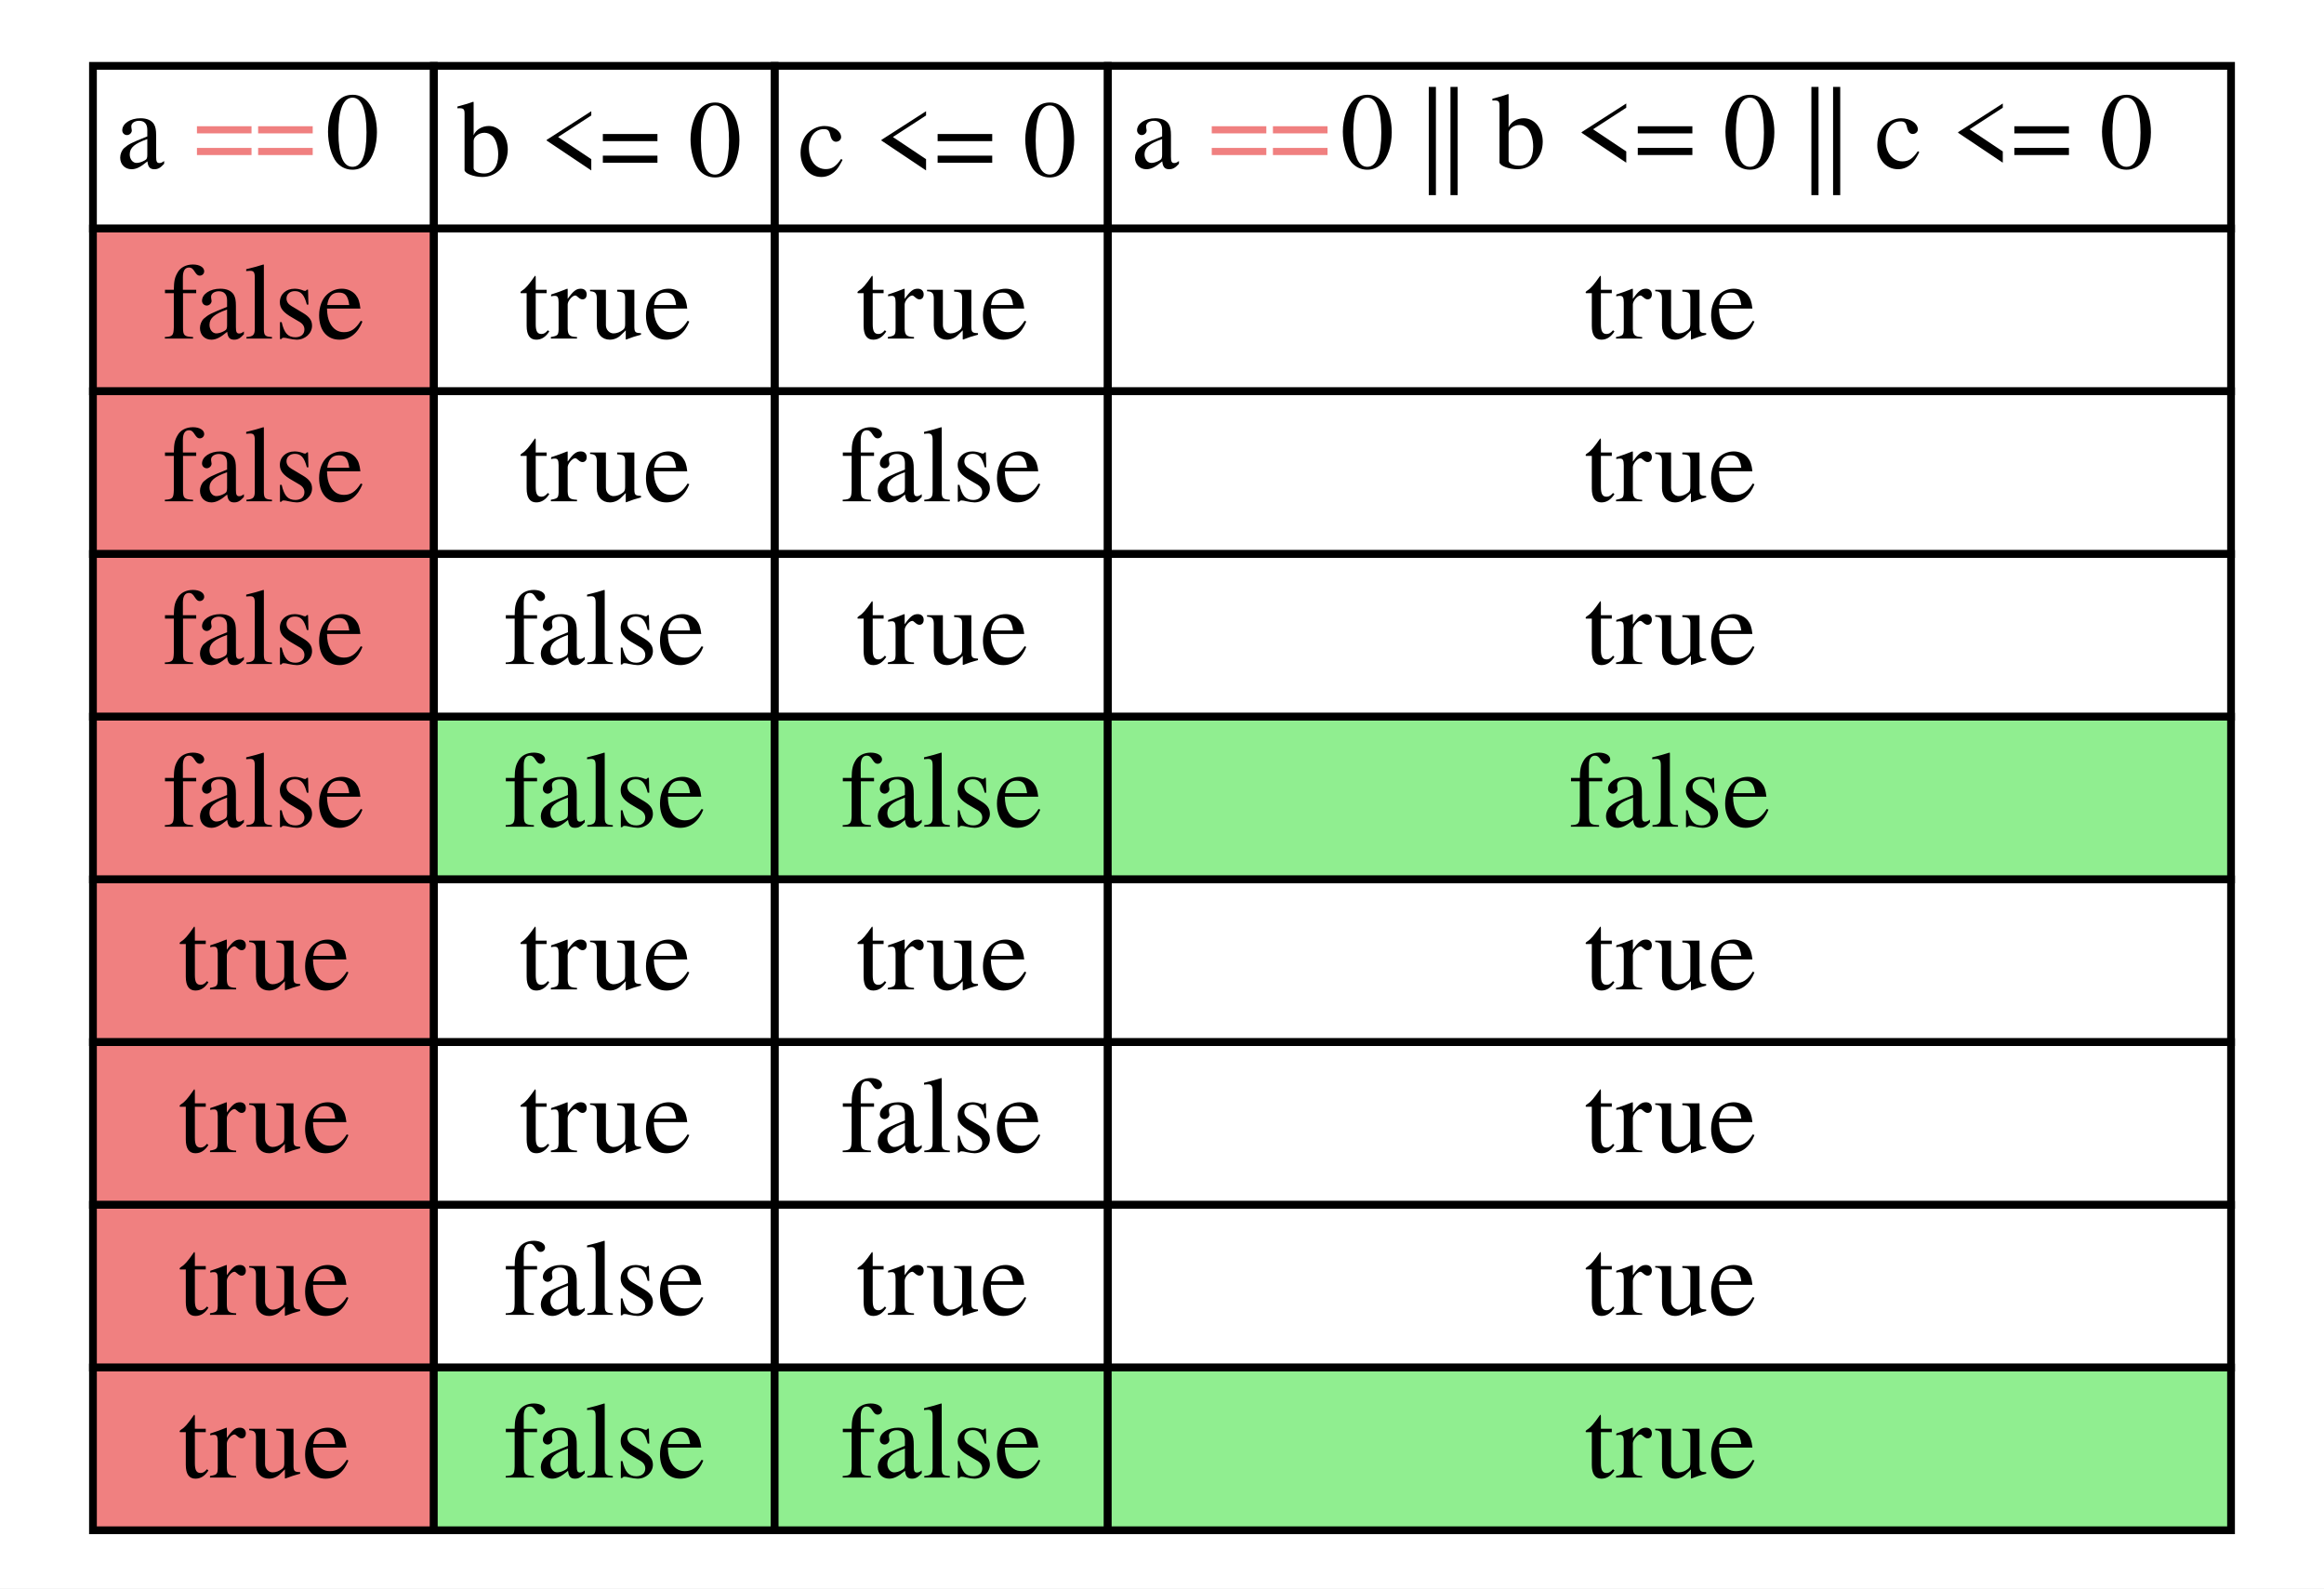
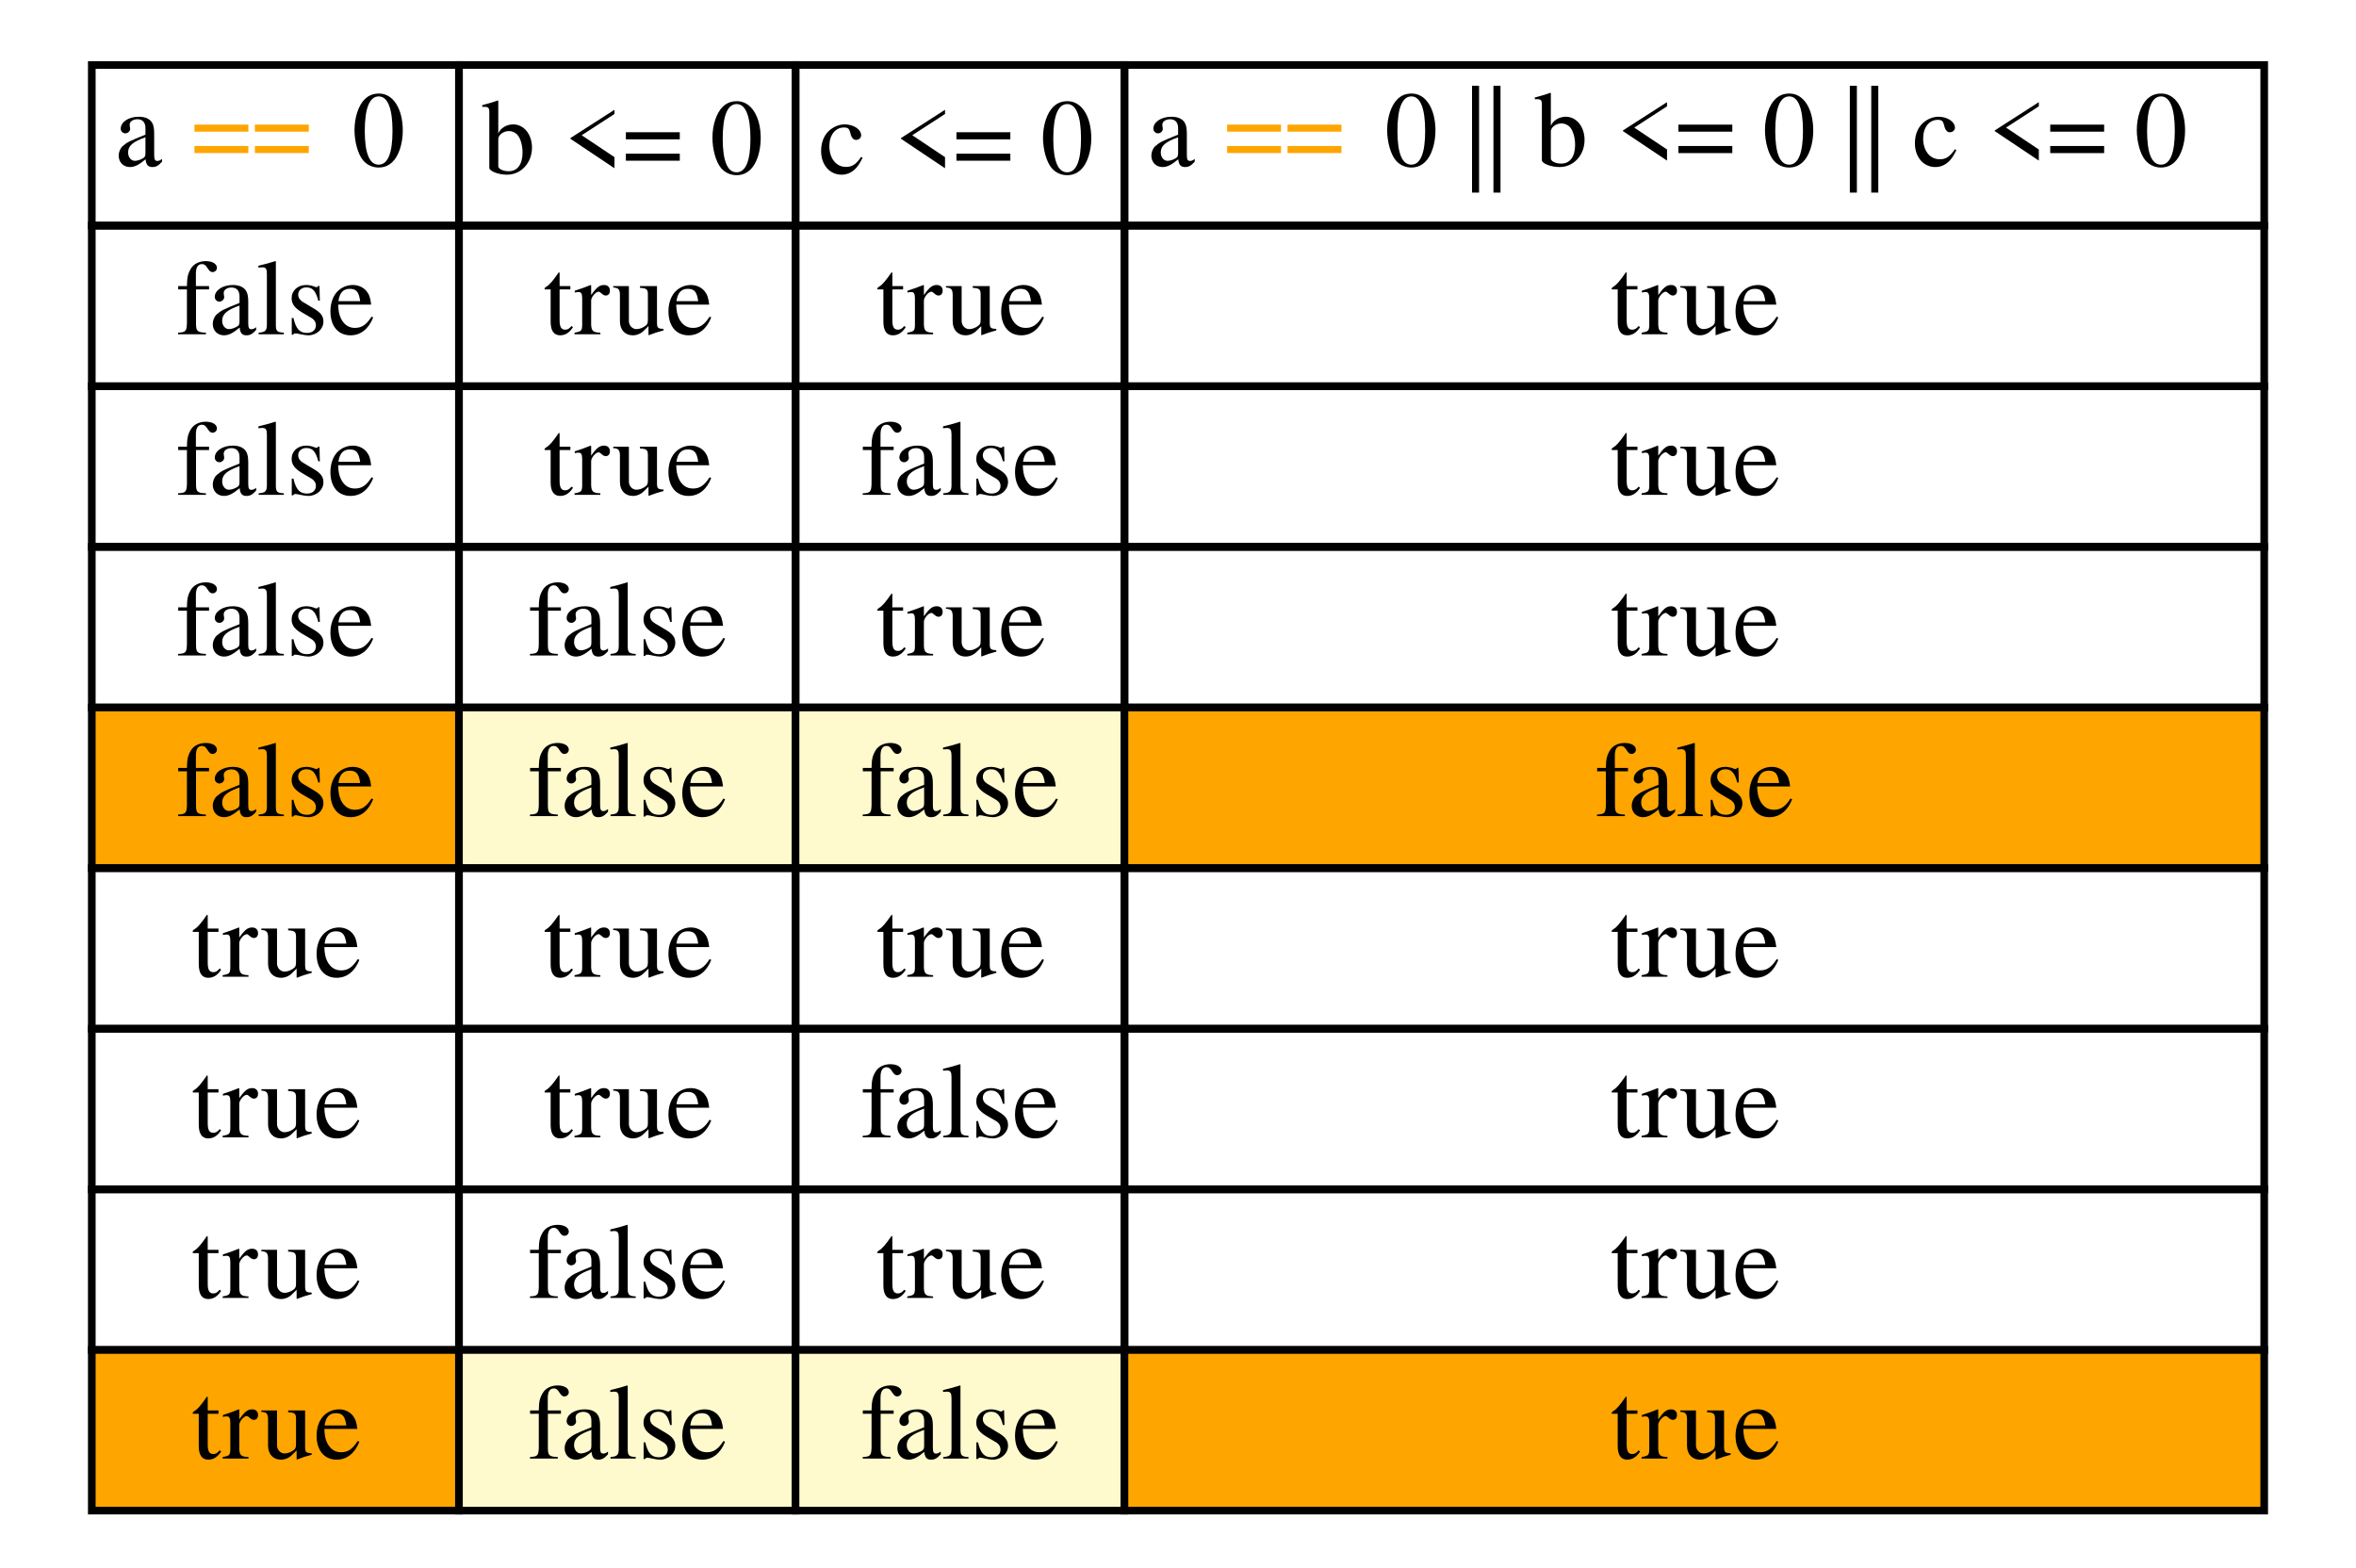
- <svg xmlns="http://www.w3.org/2000/svg" width="300pt" height="205pt" viewBox="0.00 0.00 300.00 205.00">
+ <svg xmlns="http://www.w3.org/2000/svg" width="308pt" height="205pt" viewBox="0.00 0.00 308.00 205.00">
  <g id="graph0" class="graph" transform="scale(1 1) rotate(0) translate(4 201)">
-     <polygon fill="white" stroke="none" points="-4,4 -4,-201 296,-201 296,4 -4,4" />
+     <polygon fill="white" stroke="none" points="-4,4 -4,-201 304,-201 304,4 -4,4" />
    <g id="node1" class="node">
-       <polygon fill="none" stroke="black" points="8,-171.5 8,-192.5 52,-192.5 52,-171.5 8,-171.5" />
+       <polygon fill="none" stroke="black" points="8,-171.5 8,-192.5 56,-192.5 56,-171.5 8,-171.5" />
      <text text-anchor="start" x="11" y="-179.3" font-family="Times,serif" font-size="14.00">a </text>
-       <text text-anchor="start" x="21" y="-179.3" font-family="Times,serif" font-size="14.00" fill="lightcoral">==</text>
-       <text text-anchor="start" x="38" y="-179.3" font-family="Times,serif" font-size="14.00"> 0</text>
-       <polygon fill="none" stroke="black" points="52,-171.5 52,-192.5 96,-192.5 96,-171.5 52,-171.5" />
-       <text text-anchor="start" x="55" y="-178.3" font-family="Times,serif" font-size="14.00">b &lt;= 0</text>
-       <polygon fill="none" stroke="black" points="96,-171.5 96,-192.5 139,-192.5 139,-171.5 96,-171.5" />
-       <text text-anchor="start" x="99" y="-178.3" font-family="Times,serif" font-size="14.00">c &lt;= 0</text>
-       <polygon fill="none" stroke="black" points="139,-171.5 139,-192.5 284,-192.5 284,-171.5 139,-171.5" />
-       <text text-anchor="start" x="142" y="-179.3" font-family="Times,serif" font-size="14.00">a </text>
-       <text text-anchor="start" x="152" y="-179.3" font-family="Times,serif" font-size="14.00" fill="lightcoral">==</text>
-       <text text-anchor="start" x="169" y="-179.3" font-family="Times,serif" font-size="14.00"> 0 || b &lt;= 0 || c &lt;= 0</text>
-       <polygon fill="lightcoral" stroke="none" points="8,-150.5 8,-171.5 52,-171.5 52,-150.5 8,-150.5" />
-       <polygon fill="none" stroke="black" points="8,-150.5 8,-171.5 52,-171.5 52,-150.5 8,-150.5" />
-       <text text-anchor="start" x="17" y="-157.3" font-family="Times,serif" font-size="14.00">false</text>
-       <polygon fill="none" stroke="black" points="52,-150.5 52,-171.5 96,-171.5 96,-150.5 52,-150.5" />
-       <text text-anchor="start" x="63" y="-157.3" font-family="Times,serif" font-size="14.00">true</text>
-       <polygon fill="none" stroke="black" points="96,-150.5 96,-171.5 139,-171.5 139,-150.5 96,-150.5" />
-       <text text-anchor="start" x="106.5" y="-157.3" font-family="Times,serif" font-size="14.00">true</text>
-       <polygon fill="none" stroke="black" points="139,-150.5 139,-171.5 284,-171.5 284,-150.5 139,-150.5" />
-       <text text-anchor="start" x="200.5" y="-157.3" font-family="Times,serif" font-size="14.00">true</text>
-       <polygon fill="lightcoral" stroke="none" points="8,-129.5 8,-150.5 52,-150.5 52,-129.5 8,-129.5" />
-       <polygon fill="none" stroke="black" points="8,-129.5 8,-150.5 52,-150.5 52,-129.5 8,-129.5" />
-       <text text-anchor="start" x="17" y="-136.3" font-family="Times,serif" font-size="14.00">false</text>
-       <polygon fill="none" stroke="black" points="52,-129.5 52,-150.5 96,-150.5 96,-129.5 52,-129.5" />
-       <text text-anchor="start" x="63" y="-136.3" font-family="Times,serif" font-size="14.00">true</text>
-       <polygon fill="none" stroke="black" points="96,-129.5 96,-150.5 139,-150.5 139,-129.5 96,-129.5" />
-       <text text-anchor="start" x="104.5" y="-136.3" font-family="Times,serif" font-size="14.00">false</text>
-       <polygon fill="none" stroke="black" points="139,-129.5 139,-150.5 284,-150.5 284,-129.5 139,-129.5" />
-       <text text-anchor="start" x="200.5" y="-136.3" font-family="Times,serif" font-size="14.00">true</text>
-       <polygon fill="lightcoral" stroke="none" points="8,-108.5 8,-129.5 52,-129.5 52,-108.5 8,-108.5" />
-       <polygon fill="none" stroke="black" points="8,-108.5 8,-129.5 52,-129.5 52,-108.5 8,-108.5" />
-       <text text-anchor="start" x="17" y="-115.3" font-family="Times,serif" font-size="14.00">false</text>
-       <polygon fill="none" stroke="black" points="52,-108.5 52,-129.5 96,-129.5 96,-108.5 52,-108.5" />
-       <text text-anchor="start" x="61" y="-115.3" font-family="Times,serif" font-size="14.00">false</text>
-       <polygon fill="none" stroke="black" points="96,-108.5 96,-129.5 139,-129.5 139,-108.5 96,-108.5" />
-       <text text-anchor="start" x="106.5" y="-115.3" font-family="Times,serif" font-size="14.00">true</text>
-       <polygon fill="none" stroke="black" points="139,-108.5 139,-129.5 284,-129.5 284,-108.5 139,-108.5" />
-       <text text-anchor="start" x="200.5" y="-115.3" font-family="Times,serif" font-size="14.00">true</text>
-       <polygon fill="lightcoral" stroke="none" points="8,-87.5 8,-108.5 52,-108.5 52,-87.5 8,-87.5" />
-       <polygon fill="none" stroke="black" points="8,-87.5 8,-108.5 52,-108.5 52,-87.5 8,-87.5" />
-       <text text-anchor="start" x="17" y="-94.3" font-family="Times,serif" font-size="14.00">false</text>
-       <polygon fill="lightgreen" stroke="none" points="52,-87.5 52,-108.5 96,-108.5 96,-87.5 52,-87.5" />
-       <polygon fill="none" stroke="black" points="52,-87.5 52,-108.5 96,-108.5 96,-87.5 52,-87.5" />
-       <text text-anchor="start" x="61" y="-94.3" font-family="Times,serif" font-size="14.00">false</text>
-       <polygon fill="lightgreen" stroke="none" points="96,-87.5 96,-108.5 139,-108.5 139,-87.5 96,-87.5" />
-       <polygon fill="none" stroke="black" points="96,-87.5 96,-108.5 139,-108.5 139,-87.5 96,-87.5" />
-       <text text-anchor="start" x="104.5" y="-94.3" font-family="Times,serif" font-size="14.00">false</text>
-       <polygon fill="lightgreen" stroke="none" points="139,-87.5 139,-108.5 284,-108.5 284,-87.5 139,-87.5" />
-       <polygon fill="none" stroke="black" points="139,-87.5 139,-108.5 284,-108.5 284,-87.5 139,-87.5" />
-       <text text-anchor="start" x="198.5" y="-94.3" font-family="Times,serif" font-size="14.00">false</text>
-       <polygon fill="lightcoral" stroke="none" points="8,-66.5 8,-87.5 52,-87.5 52,-66.5 8,-66.5" />
-       <polygon fill="none" stroke="black" points="8,-66.5 8,-87.5 52,-87.5 52,-66.5 8,-66.5" />
-       <text text-anchor="start" x="19" y="-73.3" font-family="Times,serif" font-size="14.00">true</text>
-       <polygon fill="none" stroke="black" points="52,-66.5 52,-87.5 96,-87.5 96,-66.5 52,-66.5" />
-       <text text-anchor="start" x="63" y="-73.3" font-family="Times,serif" font-size="14.00">true</text>
-       <polygon fill="none" stroke="black" points="96,-66.5 96,-87.5 139,-87.5 139,-66.5 96,-66.5" />
-       <text text-anchor="start" x="106.5" y="-73.3" font-family="Times,serif" font-size="14.00">true</text>
-       <polygon fill="none" stroke="black" points="139,-66.5 139,-87.5 284,-87.5 284,-66.5 139,-66.5" />
-       <text text-anchor="start" x="200.5" y="-73.3" font-family="Times,serif" font-size="14.00">true</text>
-       <polygon fill="lightcoral" stroke="none" points="8,-45.5 8,-66.5 52,-66.5 52,-45.5 8,-45.5" />
-       <polygon fill="none" stroke="black" points="8,-45.5 8,-66.5 52,-66.5 52,-45.5 8,-45.5" />
-       <text text-anchor="start" x="19" y="-52.3" font-family="Times,serif" font-size="14.00">true</text>
-       <polygon fill="none" stroke="black" points="52,-45.5 52,-66.5 96,-66.5 96,-45.5 52,-45.5" />
-       <text text-anchor="start" x="63" y="-52.3" font-family="Times,serif" font-size="14.00">true</text>
-       <polygon fill="none" stroke="black" points="96,-45.5 96,-66.5 139,-66.5 139,-45.5 96,-45.5" />
-       <text text-anchor="start" x="104.5" y="-52.3" font-family="Times,serif" font-size="14.00">false</text>
-       <polygon fill="none" stroke="black" points="139,-45.5 139,-66.5 284,-66.5 284,-45.5 139,-45.5" />
-       <text text-anchor="start" x="200.5" y="-52.3" font-family="Times,serif" font-size="14.00">true</text>
-       <polygon fill="lightcoral" stroke="none" points="8,-24.5 8,-45.5 52,-45.5 52,-24.5 8,-24.5" />
-       <polygon fill="none" stroke="black" points="8,-24.5 8,-45.5 52,-45.5 52,-24.5 8,-24.5" />
-       <text text-anchor="start" x="19" y="-31.3" font-family="Times,serif" font-size="14.00">true</text>
-       <polygon fill="none" stroke="black" points="52,-24.5 52,-45.5 96,-45.5 96,-24.5 52,-24.5" />
-       <text text-anchor="start" x="61" y="-31.3" font-family="Times,serif" font-size="14.00">false</text>
-       <polygon fill="none" stroke="black" points="96,-24.5 96,-45.5 139,-45.5 139,-24.5 96,-24.5" />
-       <text text-anchor="start" x="106.5" y="-31.3" font-family="Times,serif" font-size="14.00">true</text>
-       <polygon fill="none" stroke="black" points="139,-24.5 139,-45.5 284,-45.5 284,-24.5 139,-24.5" />
-       <text text-anchor="start" x="200.5" y="-31.3" font-family="Times,serif" font-size="14.00">true</text>
-       <polygon fill="lightcoral" stroke="none" points="8,-3.5 8,-24.5 52,-24.5 52,-3.5 8,-3.5" />
-       <polygon fill="none" stroke="black" points="8,-3.5 8,-24.5 52,-24.5 52,-3.5 8,-3.5" />
-       <text text-anchor="start" x="19" y="-10.3" font-family="Times,serif" font-size="14.00">true</text>
-       <polygon fill="lightgreen" stroke="none" points="52,-3.5 52,-24.5 96,-24.5 96,-3.5 52,-3.5" />
-       <polygon fill="none" stroke="black" points="52,-3.5 52,-24.5 96,-24.5 96,-3.5 52,-3.5" />
-       <text text-anchor="start" x="61" y="-10.3" font-family="Times,serif" font-size="14.00">false</text>
-       <polygon fill="lightgreen" stroke="none" points="96,-3.5 96,-24.5 139,-24.5 139,-3.5 96,-3.5" />
-       <polygon fill="none" stroke="black" points="96,-3.5 96,-24.5 139,-24.5 139,-3.5 96,-3.5" />
-       <text text-anchor="start" x="104.5" y="-10.3" font-family="Times,serif" font-size="14.00">false</text>
-       <polygon fill="lightgreen" stroke="none" points="139,-3.5 139,-24.5 284,-24.5 284,-3.5 139,-3.5" />
-       <polygon fill="none" stroke="black" points="139,-3.5 139,-24.5 284,-24.5 284,-3.5 139,-3.5" />
-       <text text-anchor="start" x="200.5" y="-10.3" font-family="Times,serif" font-size="14.00">true</text>
+       <text text-anchor="start" x="21" y="-179.3" font-family="Times,serif" font-size="14.00" fill="orange">== </text>
+       <text text-anchor="start" x="42" y="-179.3" font-family="Times,serif" font-size="14.00"> 0</text>
+       <polygon fill="none" stroke="black" points="56,-171.5 56,-192.5 100,-192.5 100,-171.5 56,-171.5" />
+       <text text-anchor="start" x="59" y="-178.3" font-family="Times,serif" font-size="14.00">b &lt;= 0</text>
+       <polygon fill="none" stroke="black" points="100,-171.5 100,-192.5 143,-192.5 143,-171.5 100,-171.5" />
+       <text text-anchor="start" x="103" y="-178.3" font-family="Times,serif" font-size="14.00">c &lt;= 0</text>
+       <polygon fill="none" stroke="black" points="143,-171.5 143,-192.5 292,-192.5 292,-171.5 143,-171.5" />
+       <text text-anchor="start" x="146" y="-179.3" font-family="Times,serif" font-size="14.00">a </text>
+       <text text-anchor="start" x="156" y="-179.3" font-family="Times,serif" font-size="14.00" fill="orange">== </text>
+       <text text-anchor="start" x="177" y="-179.3" font-family="Times,serif" font-size="14.00"> 0 || b &lt;= 0 || c &lt;= 0</text>
+       <polygon fill="none" stroke="black" points="8,-150.5 8,-171.5 56,-171.5 56,-150.5 8,-150.5" />
+       <text text-anchor="start" x="19" y="-157.3" font-family="Times,serif" font-size="14.00">false</text>
+       <polygon fill="none" stroke="black" points="56,-150.5 56,-171.5 100,-171.5 100,-150.5 56,-150.5" />
+       <text text-anchor="start" x="67" y="-157.3" font-family="Times,serif" font-size="14.00">true</text>
+       <polygon fill="none" stroke="black" points="100,-150.5 100,-171.5 143,-171.5 143,-150.5 100,-150.5" />
+       <text text-anchor="start" x="110.5" y="-157.3" font-family="Times,serif" font-size="14.00">true</text>
+       <polygon fill="none" stroke="black" points="143,-150.5 143,-171.5 292,-171.5 292,-150.5 143,-150.5" />
+       <text text-anchor="start" x="206.5" y="-157.3" font-family="Times,serif" font-size="14.00">true</text>
+       <polygon fill="none" stroke="black" points="8,-129.5 8,-150.5 56,-150.5 56,-129.5 8,-129.5" />
+       <text text-anchor="start" x="19" y="-136.3" font-family="Times,serif" font-size="14.00">false</text>
+       <polygon fill="none" stroke="black" points="56,-129.5 56,-150.5 100,-150.5 100,-129.5 56,-129.5" />
+       <text text-anchor="start" x="67" y="-136.3" font-family="Times,serif" font-size="14.00">true</text>
+       <polygon fill="none" stroke="black" points="100,-129.5 100,-150.5 143,-150.5 143,-129.5 100,-129.5" />
+       <text text-anchor="start" x="108.5" y="-136.3" font-family="Times,serif" font-size="14.00">false</text>
+       <polygon fill="none" stroke="black" points="143,-129.5 143,-150.5 292,-150.5 292,-129.5 143,-129.5" />
+       <text text-anchor="start" x="206.5" y="-136.3" font-family="Times,serif" font-size="14.00">true</text>
+       <polygon fill="none" stroke="black" points="8,-108.5 8,-129.5 56,-129.5 56,-108.5 8,-108.5" />
+       <text text-anchor="start" x="19" y="-115.3" font-family="Times,serif" font-size="14.00">false</text>
+       <polygon fill="none" stroke="black" points="56,-108.5 56,-129.5 100,-129.5 100,-108.5 56,-108.5" />
+       <text text-anchor="start" x="65" y="-115.3" font-family="Times,serif" font-size="14.00">false</text>
+       <polygon fill="none" stroke="black" points="100,-108.5 100,-129.5 143,-129.5 143,-108.5 100,-108.5" />
+       <text text-anchor="start" x="110.5" y="-115.3" font-family="Times,serif" font-size="14.00">true</text>
+       <polygon fill="none" stroke="black" points="143,-108.5 143,-129.5 292,-129.5 292,-108.5 143,-108.5" />
+       <text text-anchor="start" x="206.5" y="-115.3" font-family="Times,serif" font-size="14.00">true</text>
+       <polygon fill="orange" stroke="none" points="8,-87.5 8,-108.5 56,-108.5 56,-87.5 8,-87.5" />
+       <polygon fill="none" stroke="black" points="8,-87.5 8,-108.5 56,-108.5 56,-87.5 8,-87.5" />
+       <text text-anchor="start" x="19" y="-94.3" font-family="Times,serif" font-size="14.00">false</text>
+       <polygon fill="lemonchiffon" stroke="none" points="56,-87.5 56,-108.5 100,-108.5 100,-87.5 56,-87.5" />
+       <polygon fill="none" stroke="black" points="56,-87.5 56,-108.5 100,-108.5 100,-87.5 56,-87.5" />
+       <text text-anchor="start" x="65" y="-94.3" font-family="Times,serif" font-size="14.00">false</text>
+       <polygon fill="lemonchiffon" stroke="none" points="100,-87.5 100,-108.5 143,-108.5 143,-87.5 100,-87.5" />
+       <polygon fill="none" stroke="black" points="100,-87.5 100,-108.5 143,-108.5 143,-87.5 100,-87.5" />
+       <text text-anchor="start" x="108.5" y="-94.3" font-family="Times,serif" font-size="14.00">false</text>
+       <polygon fill="orange" stroke="none" points="143,-87.5 143,-108.5 292,-108.5 292,-87.5 143,-87.5" />
+       <polygon fill="none" stroke="black" points="143,-87.5 143,-108.5 292,-108.5 292,-87.5 143,-87.5" />
+       <text text-anchor="start" x="204.5" y="-94.3" font-family="Times,serif" font-size="14.00">false</text>
+       <polygon fill="none" stroke="black" points="8,-66.5 8,-87.5 56,-87.5 56,-66.5 8,-66.5" />
+       <text text-anchor="start" x="21" y="-73.3" font-family="Times,serif" font-size="14.00">true</text>
+       <polygon fill="none" stroke="black" points="56,-66.5 56,-87.5 100,-87.5 100,-66.5 56,-66.5" />
+       <text text-anchor="start" x="67" y="-73.3" font-family="Times,serif" font-size="14.00">true</text>
+       <polygon fill="none" stroke="black" points="100,-66.5 100,-87.5 143,-87.5 143,-66.5 100,-66.5" />
+       <text text-anchor="start" x="110.5" y="-73.3" font-family="Times,serif" font-size="14.00">true</text>
+       <polygon fill="none" stroke="black" points="143,-66.5 143,-87.5 292,-87.5 292,-66.5 143,-66.5" />
+       <text text-anchor="start" x="206.5" y="-73.3" font-family="Times,serif" font-size="14.00">true</text>
+       <polygon fill="none" stroke="black" points="8,-45.5 8,-66.5 56,-66.5 56,-45.5 8,-45.5" />
+       <text text-anchor="start" x="21" y="-52.3" font-family="Times,serif" font-size="14.00">true</text>
+       <polygon fill="none" stroke="black" points="56,-45.5 56,-66.5 100,-66.5 100,-45.5 56,-45.5" />
+       <text text-anchor="start" x="67" y="-52.3" font-family="Times,serif" font-size="14.00">true</text>
+       <polygon fill="none" stroke="black" points="100,-45.5 100,-66.5 143,-66.5 143,-45.5 100,-45.5" />
+       <text text-anchor="start" x="108.5" y="-52.3" font-family="Times,serif" font-size="14.00">false</text>
+       <polygon fill="none" stroke="black" points="143,-45.5 143,-66.5 292,-66.5 292,-45.5 143,-45.5" />
+       <text text-anchor="start" x="206.5" y="-52.3" font-family="Times,serif" font-size="14.00">true</text>
+       <polygon fill="none" stroke="black" points="8,-24.5 8,-45.5 56,-45.5 56,-24.5 8,-24.5" />
+       <text text-anchor="start" x="21" y="-31.3" font-family="Times,serif" font-size="14.00">true</text>
+       <polygon fill="none" stroke="black" points="56,-24.5 56,-45.5 100,-45.5 100,-24.5 56,-24.5" />
+       <text text-anchor="start" x="65" y="-31.3" font-family="Times,serif" font-size="14.00">false</text>
+       <polygon fill="none" stroke="black" points="100,-24.5 100,-45.5 143,-45.5 143,-24.5 100,-24.5" />
+       <text text-anchor="start" x="110.5" y="-31.3" font-family="Times,serif" font-size="14.00">true</text>
+       <polygon fill="none" stroke="black" points="143,-24.5 143,-45.5 292,-45.5 292,-24.5 143,-24.5" />
+       <text text-anchor="start" x="206.5" y="-31.3" font-family="Times,serif" font-size="14.00">true</text>
+       <polygon fill="orange" stroke="none" points="8,-3.5 8,-24.5 56,-24.5 56,-3.5 8,-3.5" />
+       <polygon fill="none" stroke="black" points="8,-3.5 8,-24.5 56,-24.5 56,-3.5 8,-3.5" />
+       <text text-anchor="start" x="21" y="-10.3" font-family="Times,serif" font-size="14.00">true</text>
+       <polygon fill="lemonchiffon" stroke="none" points="56,-3.5 56,-24.5 100,-24.5 100,-3.5 56,-3.5" />
+       <polygon fill="none" stroke="black" points="56,-3.5 56,-24.5 100,-24.5 100,-3.5 56,-3.5" />
+       <text text-anchor="start" x="65" y="-10.3" font-family="Times,serif" font-size="14.00">false</text>
+       <polygon fill="lemonchiffon" stroke="none" points="100,-3.5 100,-24.5 143,-24.5 143,-3.5 100,-3.5" />
+       <polygon fill="none" stroke="black" points="100,-3.5 100,-24.5 143,-24.5 143,-3.5 100,-3.5" />
+       <text text-anchor="start" x="108.5" y="-10.3" font-family="Times,serif" font-size="14.00">false</text>
+       <polygon fill="orange" stroke="none" points="143,-3.5 143,-24.5 292,-24.5 292,-3.5 143,-3.5" />
+       <polygon fill="none" stroke="black" points="143,-3.5 143,-24.5 292,-24.5 292,-3.5 143,-3.5" />
+       <text text-anchor="start" x="206.5" y="-10.3" font-family="Times,serif" font-size="14.00">true</text>
    </g>
  </g>
</svg>
